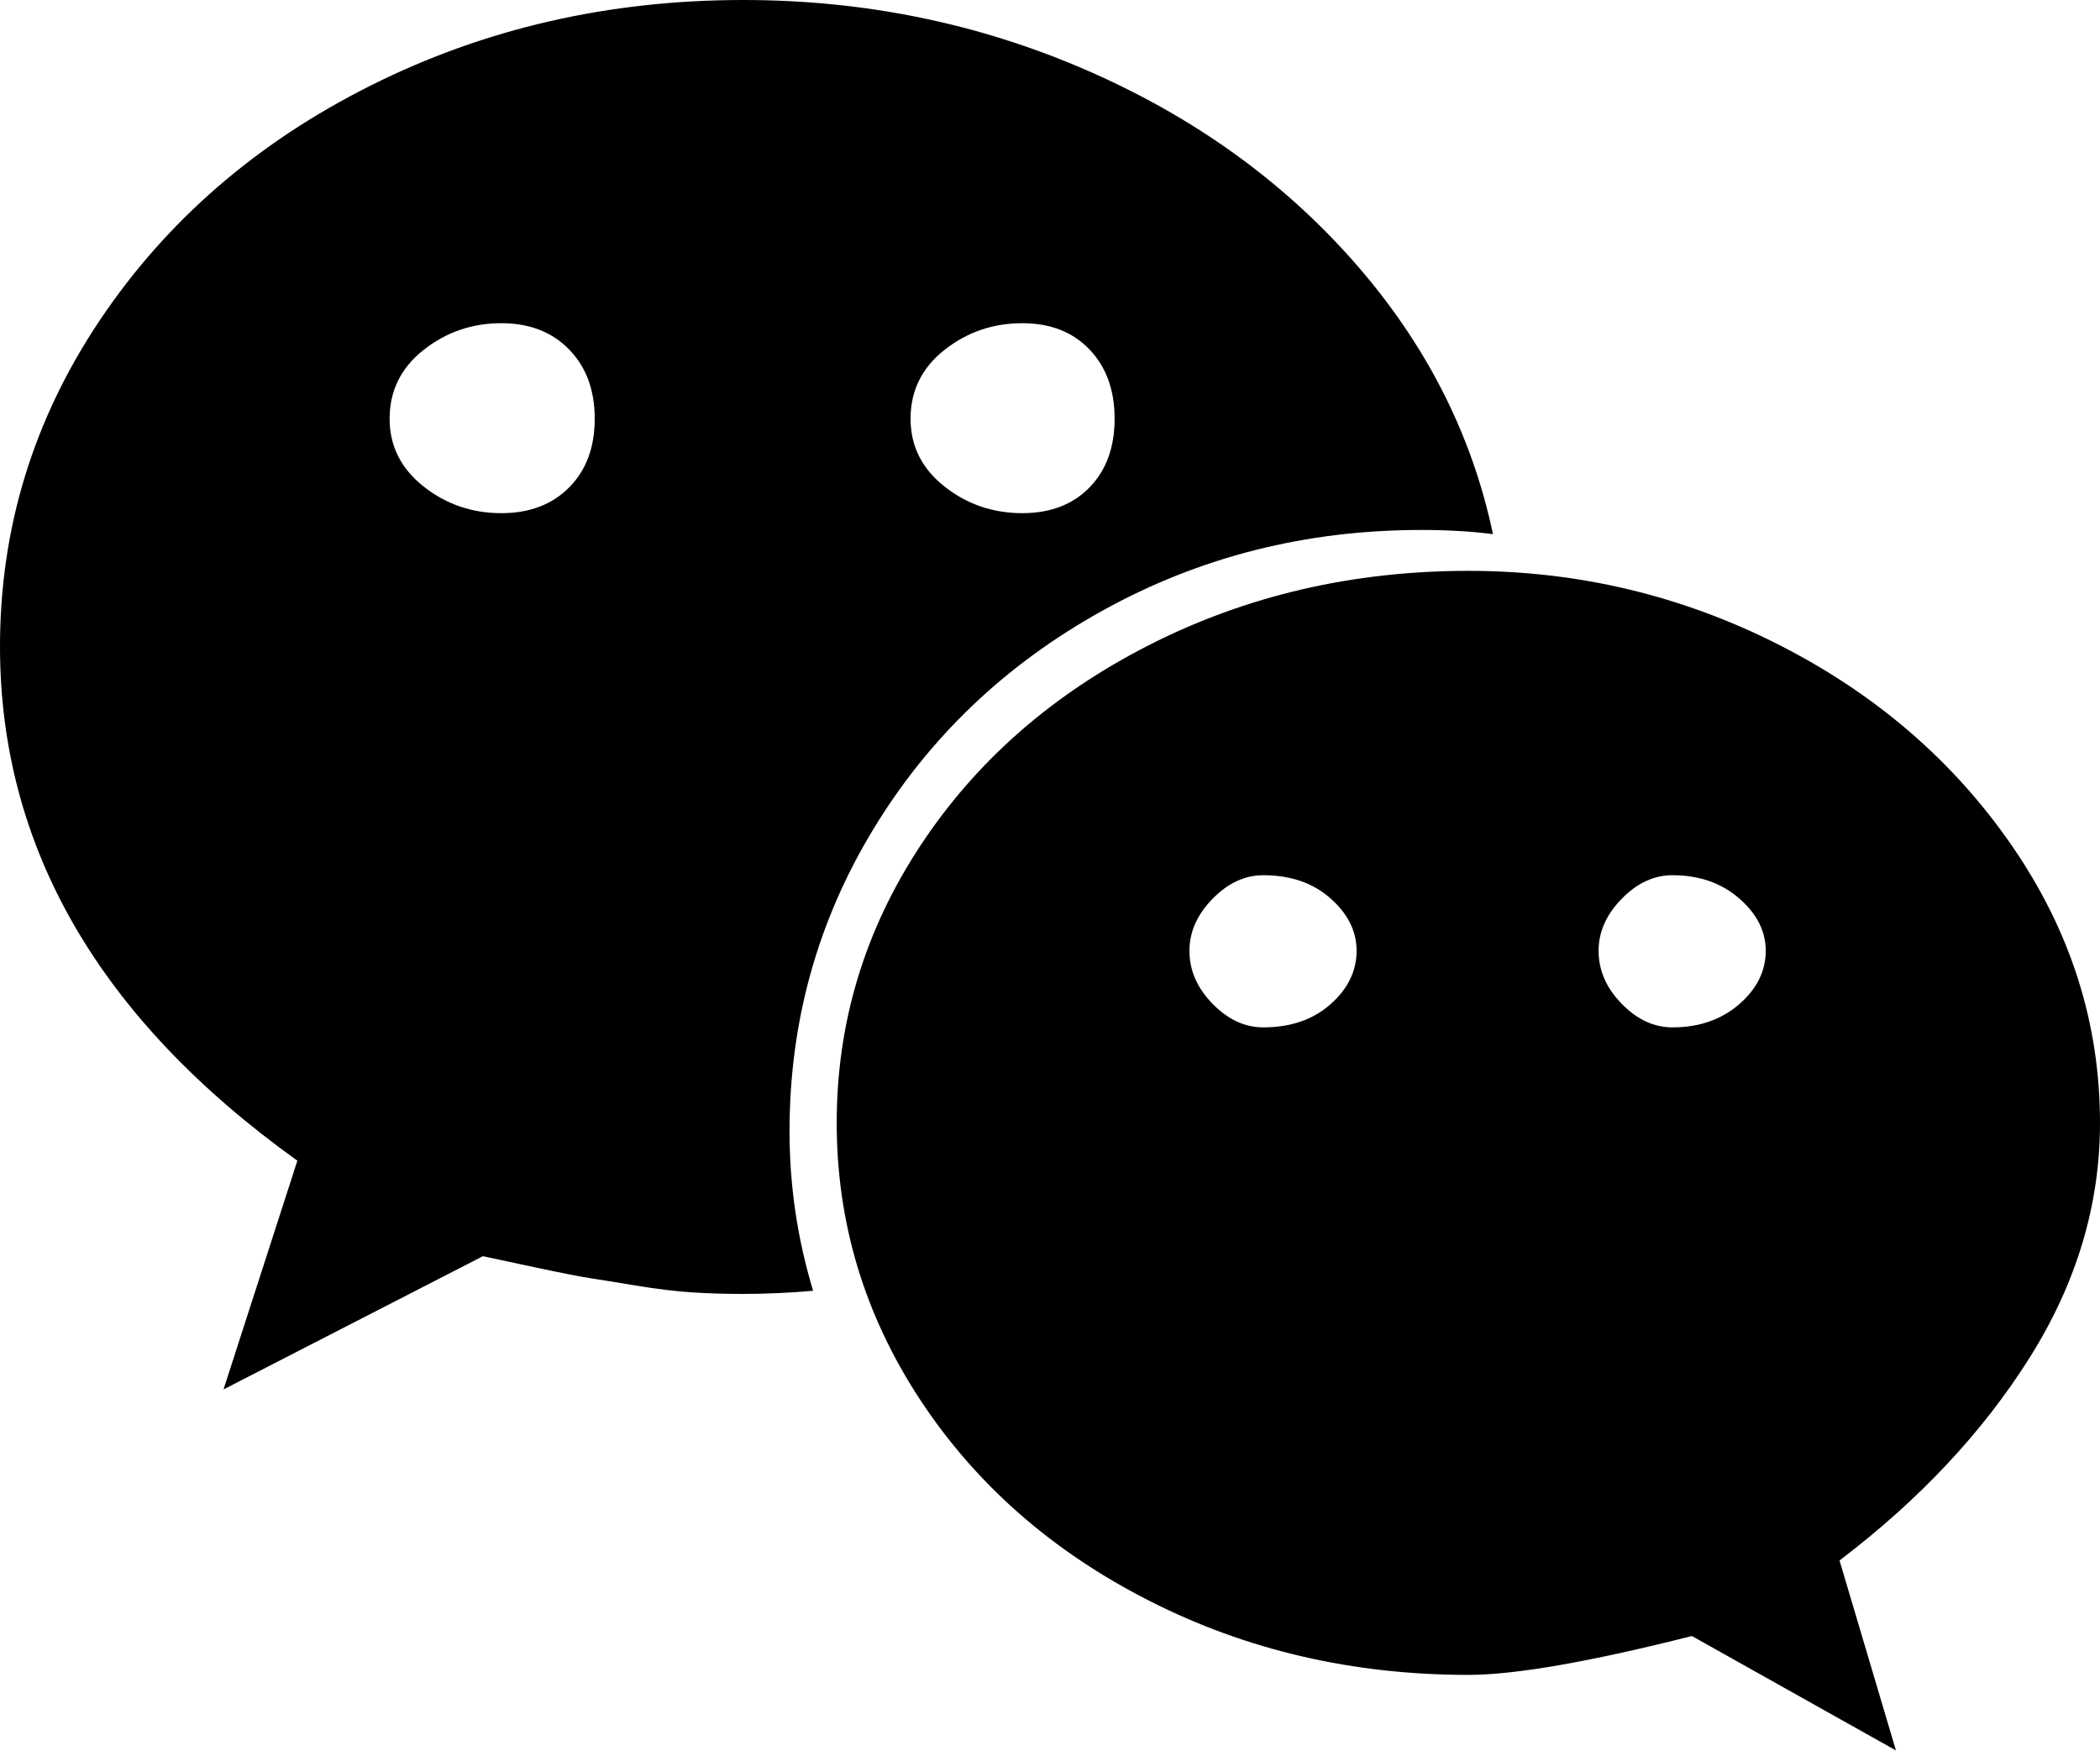
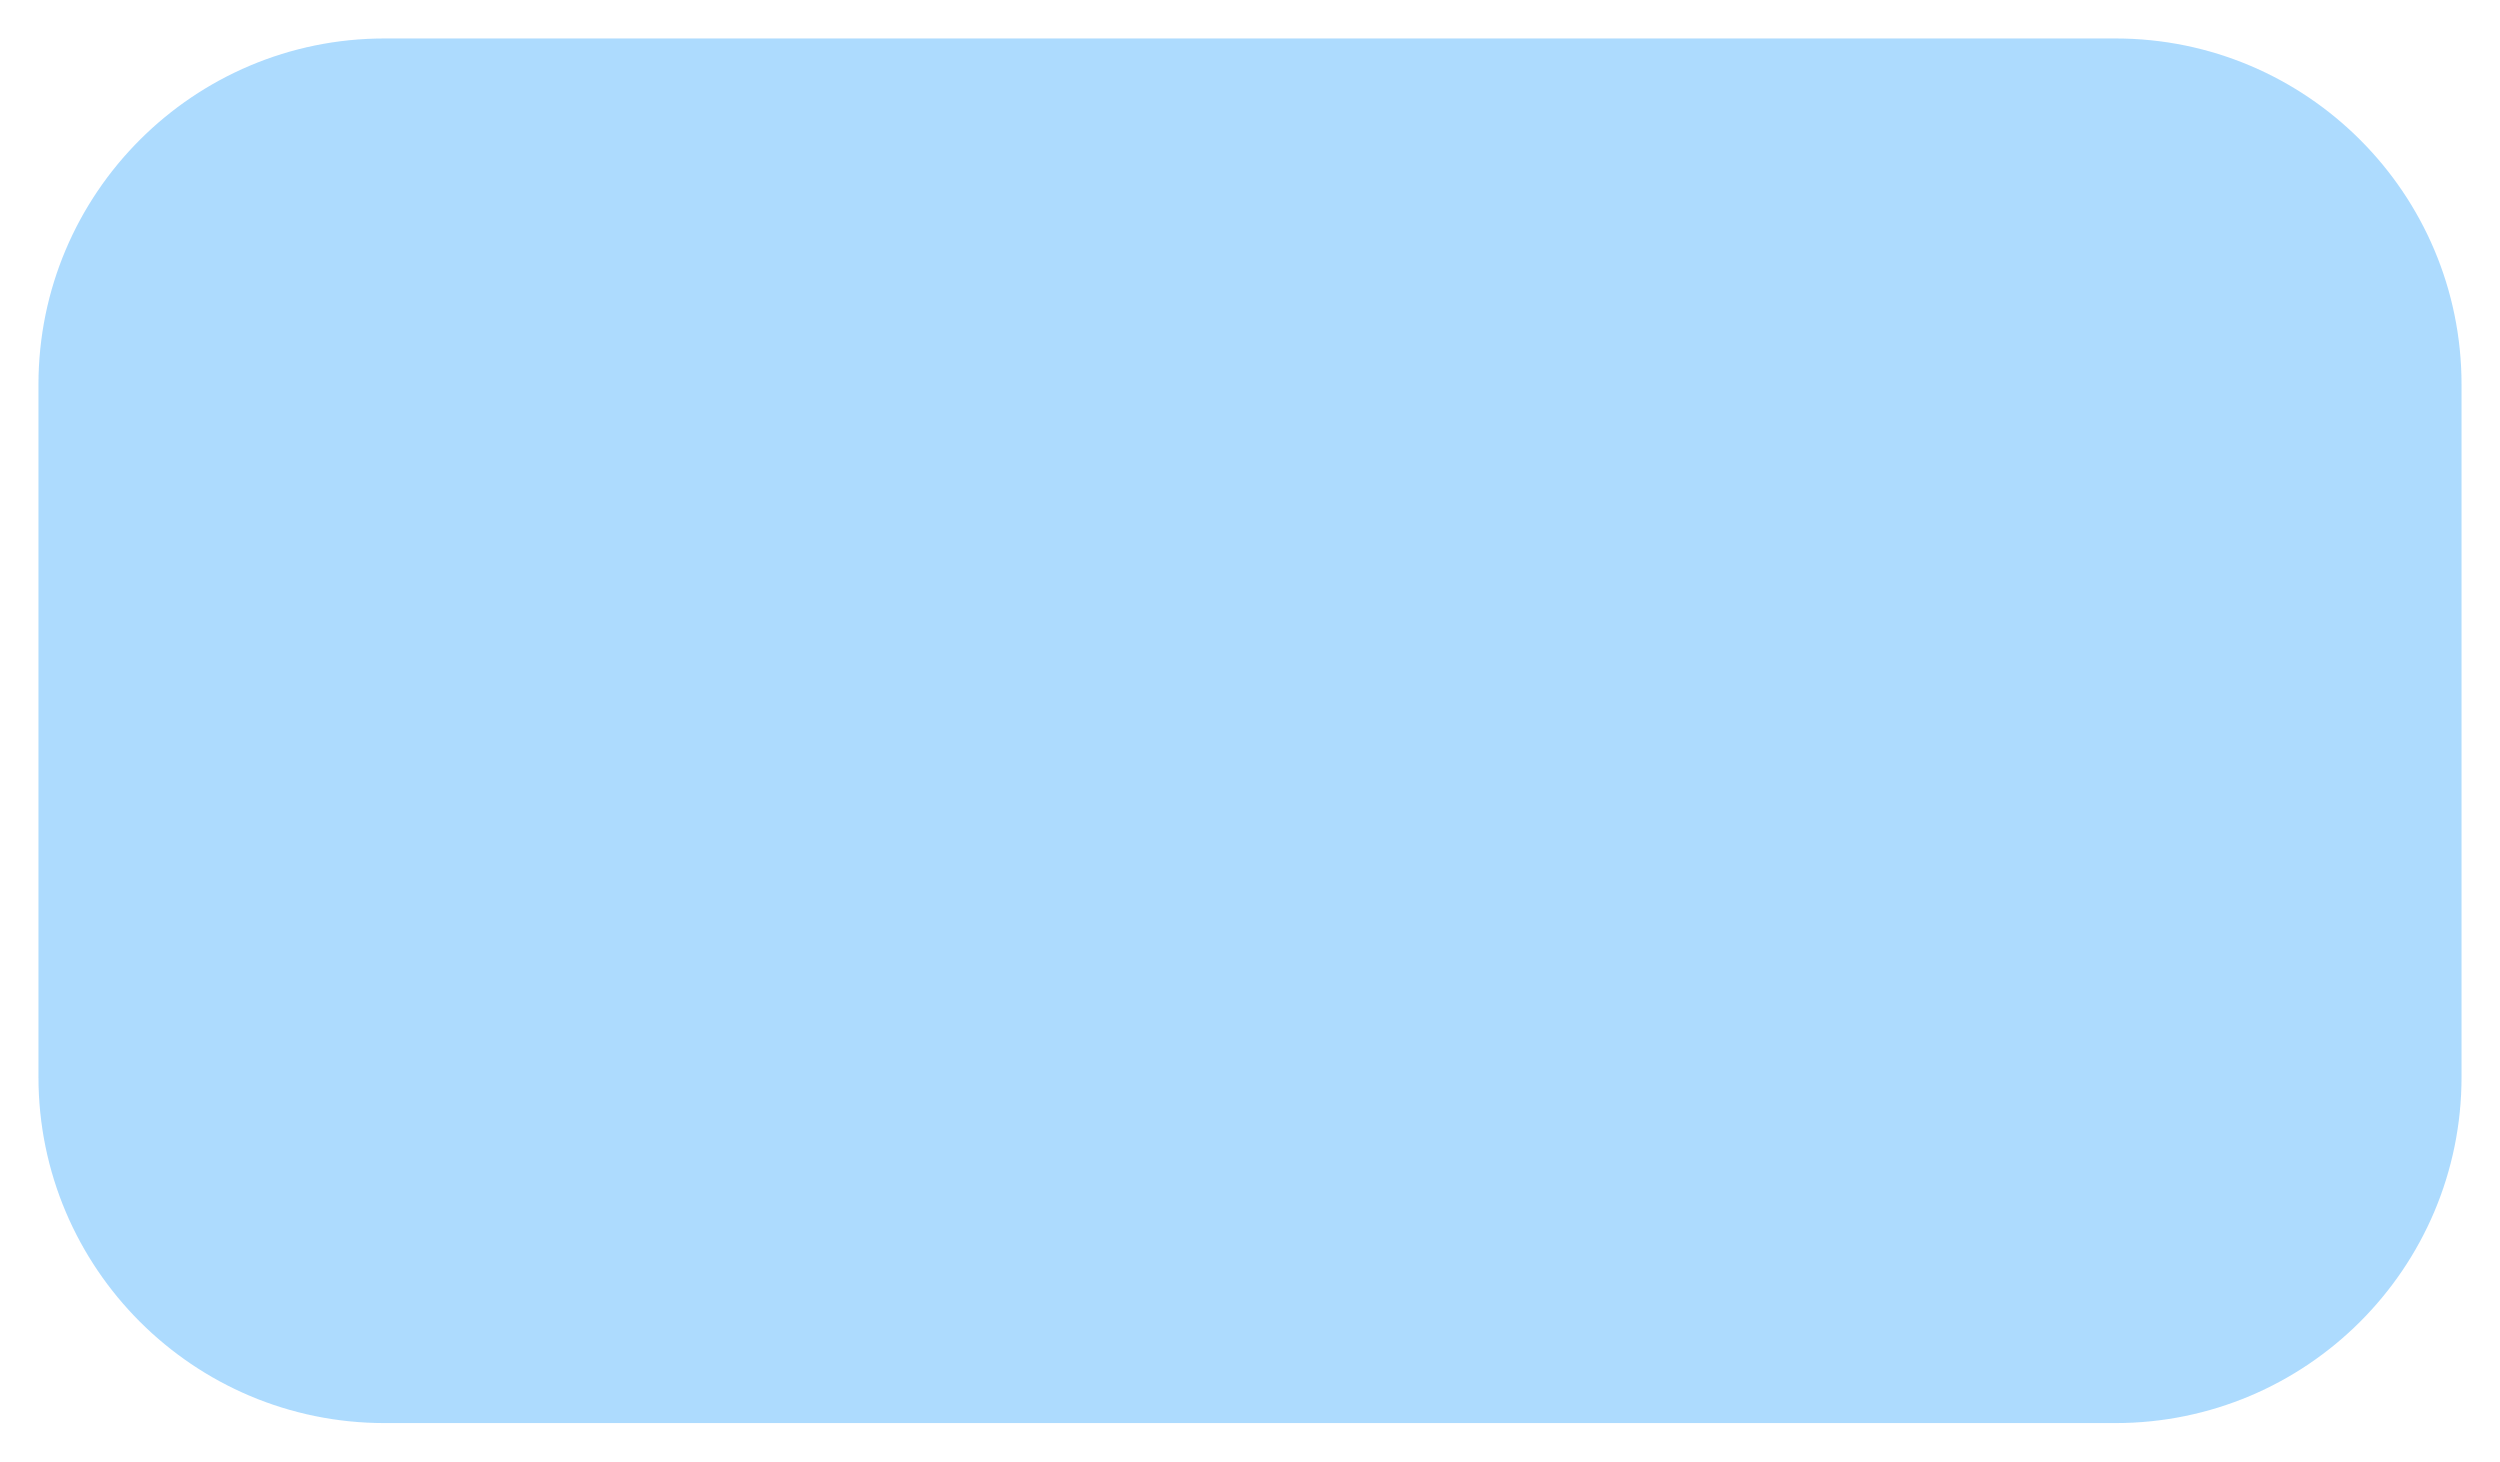
- <svg xmlns="http://www.w3.org/2000/svg" version="1.1" width="30px" height="25px">
-   <g transform="translate(-137 -599 )">
-     <path d="M 8.13 6.962  C 8.374 6.717  8.496 6.39  8.496 5.98  C 8.496 5.571  8.374 5.241  8.13 4.991  C 7.886 4.741  7.563 4.616  7.163 4.616  C 6.743 4.616  6.372 4.744  6.05 4.999  C 5.728 5.253  5.566 5.581  5.566 5.98  C 5.566 6.37  5.728 6.692  6.05 6.947  C 6.372 7.202  6.743 7.329  7.163 7.329  C 7.563 7.329  7.886 7.207  8.13 6.962  Z M 19.006 14.344  C 19.255 14.124  19.38 13.869  19.38 13.579  C 19.38 13.299  19.255 13.05  19.006 12.83  C 18.757 12.61  18.438 12.5  18.047 12.5  C 17.783 12.5  17.542 12.612  17.322 12.837  C 17.102 13.062  16.992 13.309  16.992 13.579  C 16.992 13.859  17.102 14.111  17.322 14.336  C 17.542 14.561  17.783 14.673  18.047 14.673  C 18.438 14.673  18.757 14.563  19.006 14.344  Z M 15.564 6.962  C 15.803 6.717  15.923 6.39  15.923 5.98  C 15.923 5.571  15.803 5.241  15.564 4.991  C 15.325 4.741  15.005 4.616  14.604 4.616  C 14.185 4.616  13.813 4.744  13.491 4.999  C 13.169 5.253  13.008 5.581  13.008 5.98  C 13.008 6.37  13.169 6.692  13.491 6.947  C 13.813 7.202  14.185 7.329  14.604 7.329  C 15.005 7.329  15.325 7.207  15.564 6.962  Z M 24.844 14.344  C 25.098 14.124  25.225 13.869  25.225 13.579  C 25.225 13.299  25.098 13.05  24.844 12.83  C 24.59 12.61  24.272 12.5  23.892 12.5  C 23.628 12.5  23.386 12.612  23.167 12.837  C 22.947 13.062  22.837 13.309  22.837 13.579  C 22.837 13.859  22.947 14.111  23.167 14.336  C 23.386 14.561  23.628 14.673  23.892 14.673  C 24.272 14.673  24.59 14.563  24.844 14.344  Z M 19.329 3.725  C 20.359 4.889  21.025 6.19  21.328 7.629  C 21.025 7.589  20.684 7.569  20.303 7.569  C 18.652 7.569  17.134 7.954  15.747 8.723  C 14.36 9.492  13.269 10.534  12.473 11.848  C 11.677 13.162  11.279 14.598  11.279 16.157  C 11.279 16.936  11.392 17.696  11.616 18.435  C 11.274 18.465  10.942 18.48  10.62 18.48  C 10.366 18.48  10.122 18.473  9.888 18.458  C 9.653 18.443  9.385 18.41  9.082 18.36  C 8.779 18.31  8.562 18.275  8.43 18.255  C 8.298 18.235  8.032 18.183  7.632 18.098  C 7.231 18.013  6.987 17.961  6.899 17.941  L 3.193 19.844  L 4.248 16.577  C 1.416 14.548  0 12.1  0 9.233  C 0 7.544  0.476 5.99  1.428 4.571  C 2.38 3.152  3.669 2.036  5.295 1.222  C 6.921 0.407  8.696 0  10.62 0  C 12.339 0  13.962 0.33  15.491 0.989  C 17.019 1.649  18.298 2.56  19.329 3.725  Z M 28.748 12.088  C 29.583 13.302  30 14.618  30 16.037  C 30 17.206  29.666 18.323  28.997 19.387  C 28.328 20.451  27.422 21.418  26.279 22.287  L 27.085 25  L 24.17 23.366  C 22.705 23.736  21.641 23.921  20.977 23.921  C 19.326 23.921  17.808 23.569  16.421 22.864  C 15.034 22.16  13.943 21.203  13.147 19.994  C 12.351 18.785  11.953 17.466  11.953 16.037  C 11.953 14.608  12.351 13.289  13.147 12.08  C 13.943 10.871  15.034 9.915  16.421 9.21  C 17.808 8.506  19.326 8.153  20.977 8.153  C 22.549 8.153  24.028 8.506  25.415 9.21  C 26.802 9.915  27.913 10.874  28.748 12.088  Z " fill-rule="nonzero" fill="#000000" stroke="none" transform="matrix(1 0 0 1 137 599 )" />
+ <svg xmlns="http://www.w3.org/2000/svg" version="1.1" width="65px" height="38px">
+   <g transform="translate(-119 -141 )">
+     <path d="M 120 151  A 9 9 0 0 1 129 142 L 174 142  A 9 9 0 0 1 183 151 L 183 169  A 9 9 0 0 1 174 178 L 129 178  A 9 9 0 0 1 120 169 L 120 151  Z " fill-rule="nonzero" fill="#1a9bfc" stroke="none" fill-opacity="0.357" />
  </g>
</svg>
